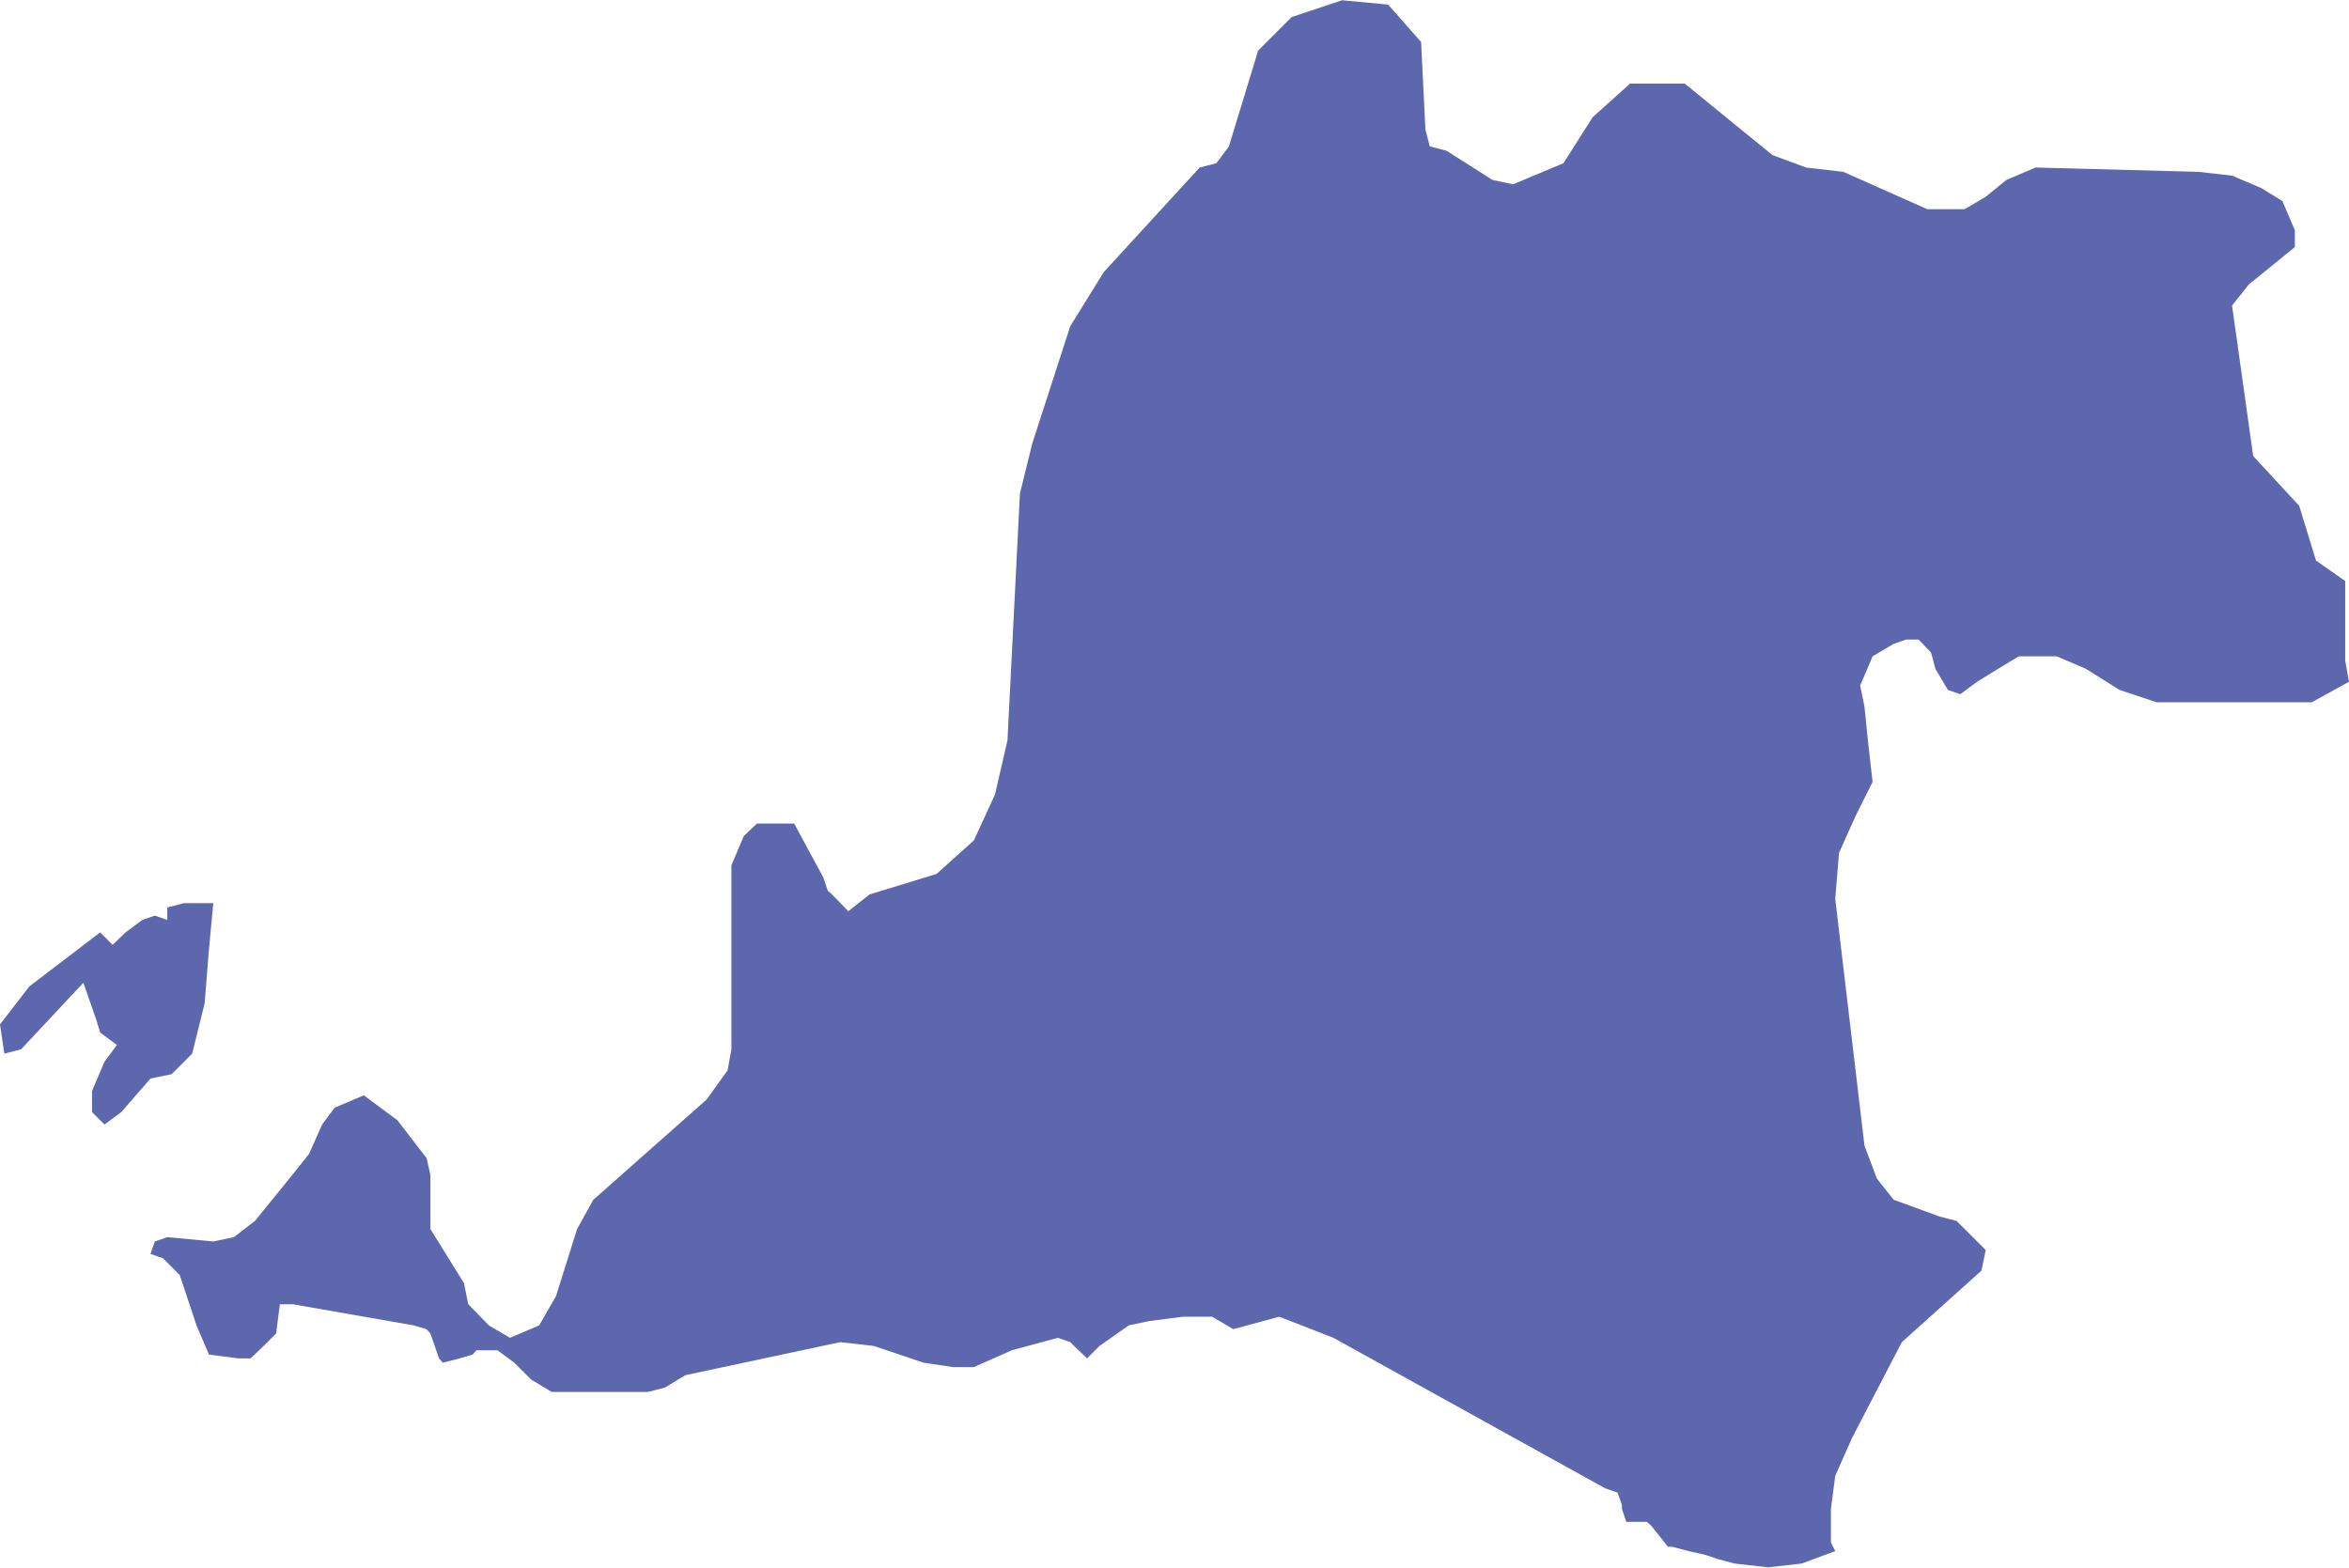
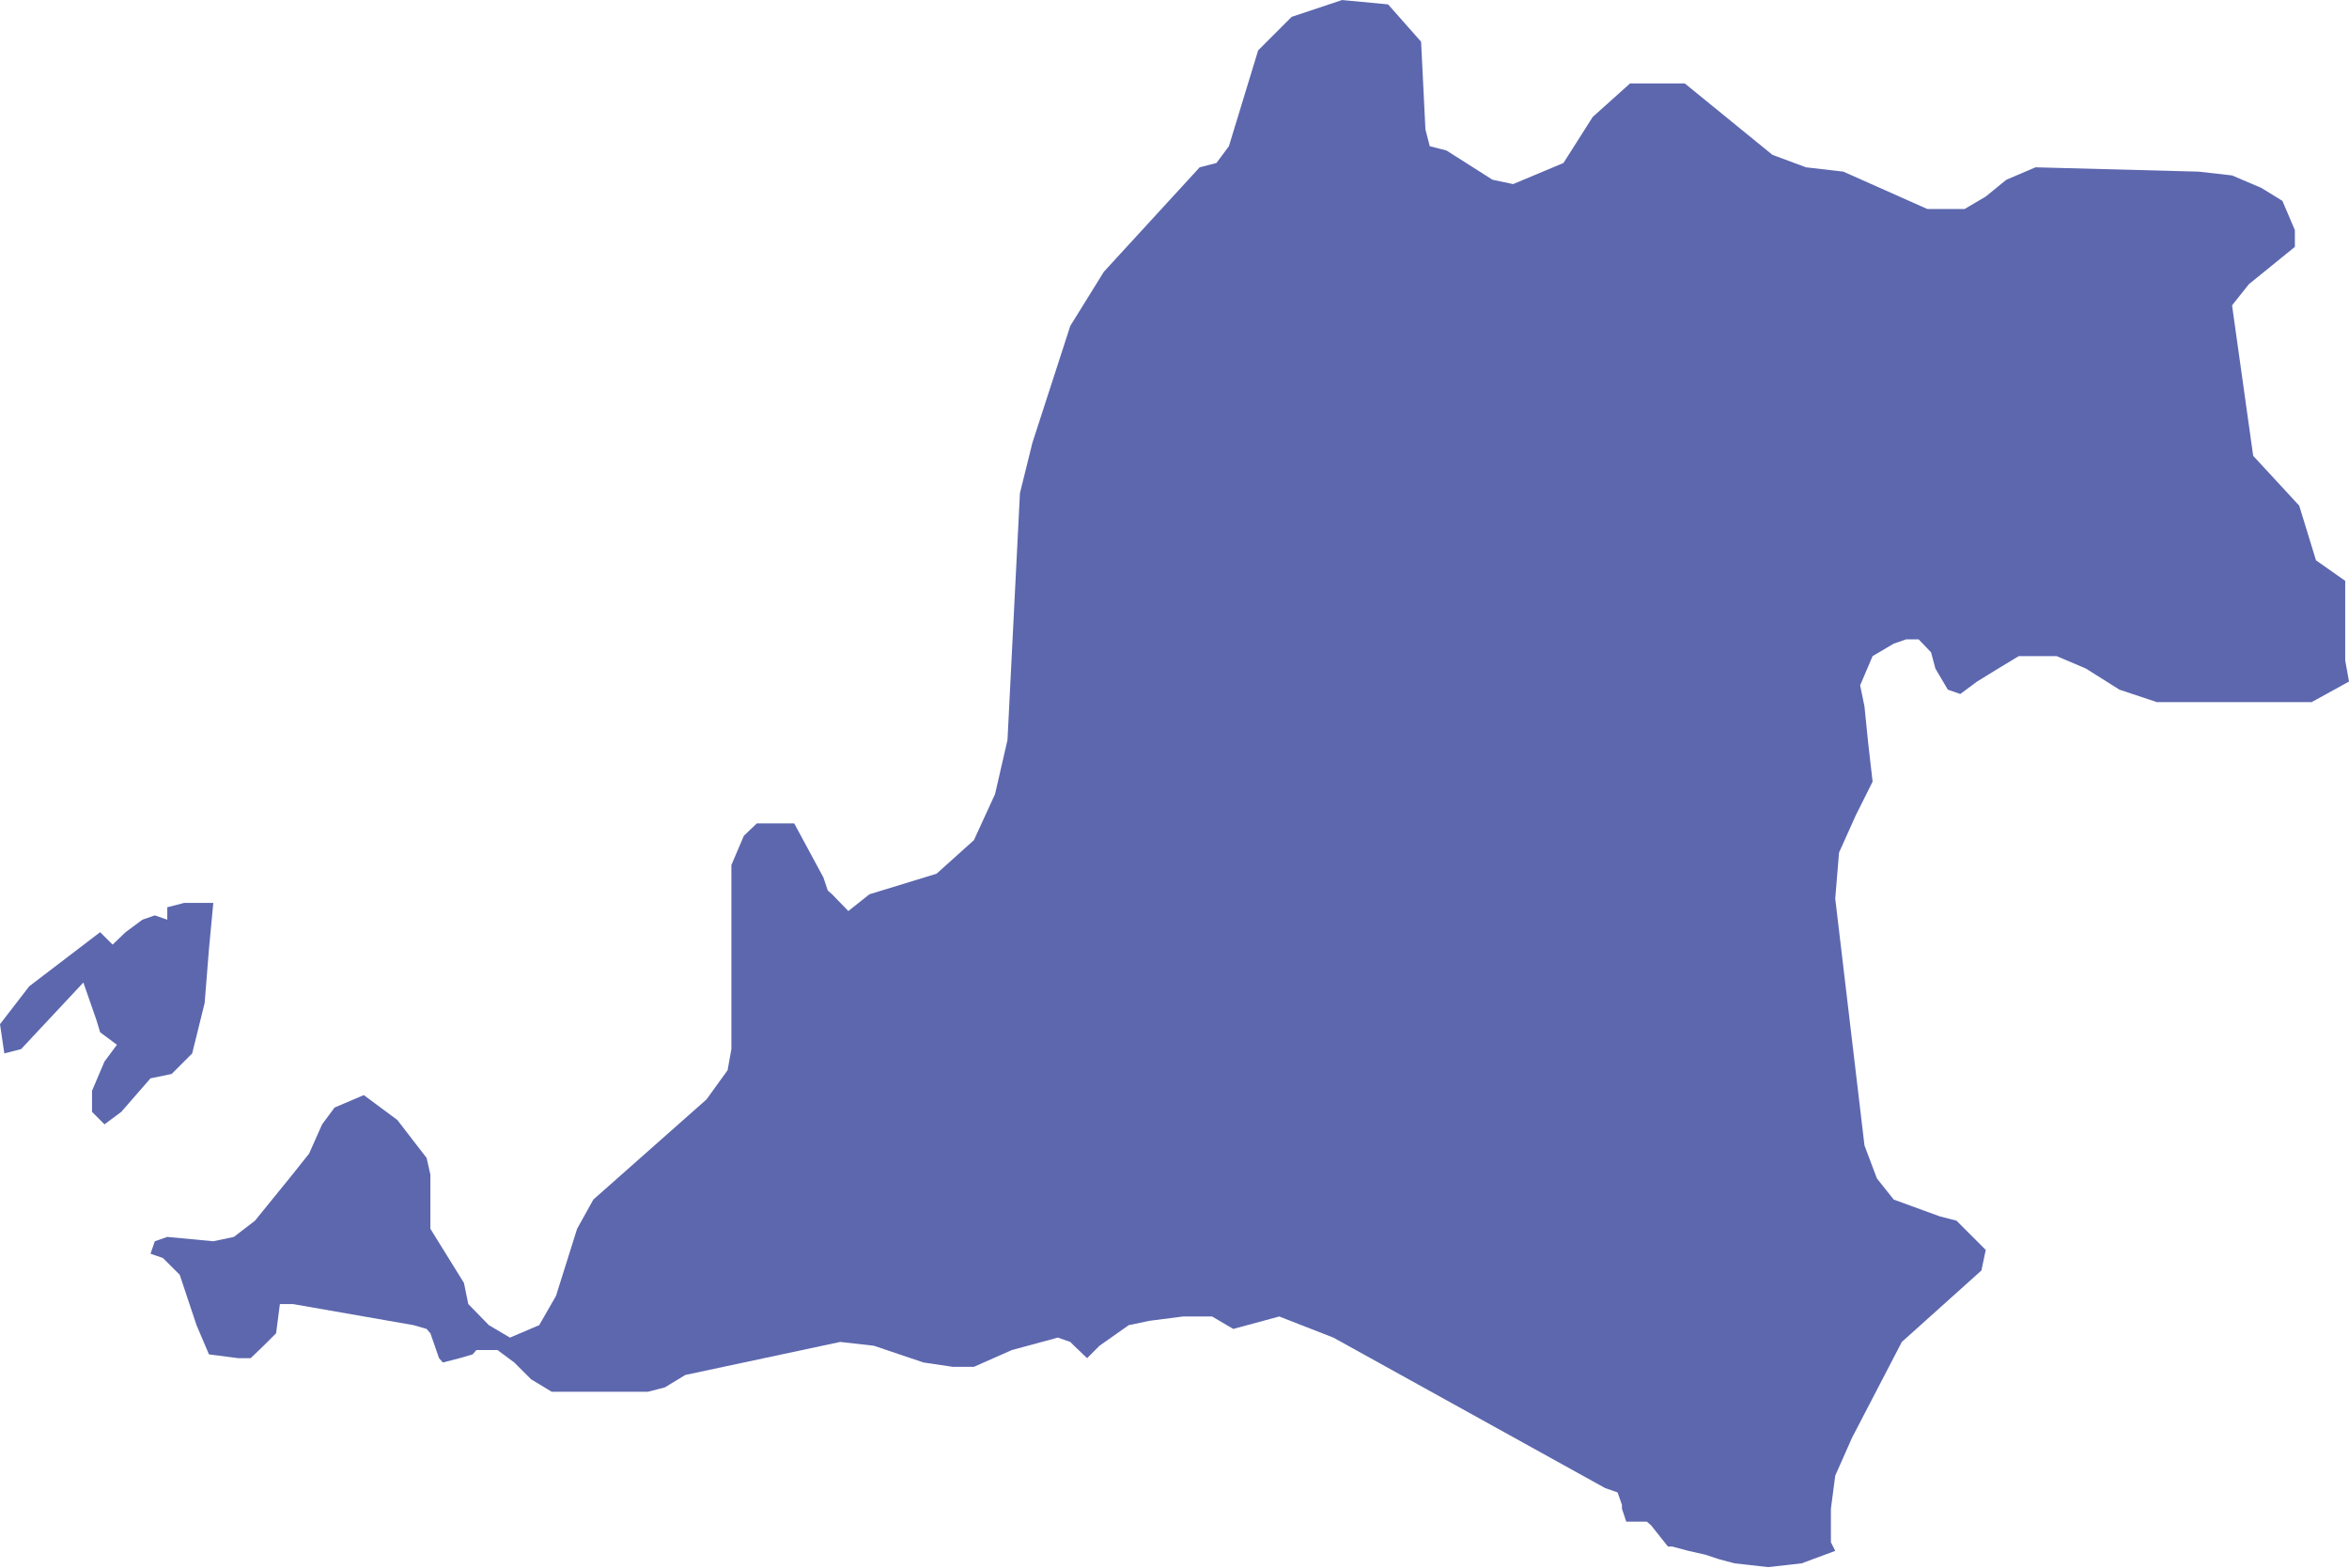
- <svg xmlns="http://www.w3.org/2000/svg" xml:space="preserve" width="1.32in" height="0.881in" version="1.1" style="shape-rendering:geometricPrecision; text-rendering:geometricPrecision; image-rendering:optimizeQuality; fill-rule:evenodd; clip-rule:evenodd" viewBox="0 0 43.39 28.95">
+ <svg xmlns="http://www.w3.org/2000/svg" width="126.708" height="84.545" version="1.1" viewBox="0 0 43.39 28.95" xml:space="preserve" style="shape-rendering:geometricPrecision;text-rendering:geometricPrecision;image-rendering:optimizeQuality;fill-rule:evenodd;clip-rule:evenodd">
  <defs>
-     <style type="text/css">
-    
-     .fil0 {fill:#5C67AE}
-    
-   </style>
+     <style type="text/css">.fil0{fill:#5c67ae}</style>
  </defs>
  <g id="Layer_x0020_1">
    <g id="BT">
-       <polygon id="path318" class="fil0" points="3.94,16.68 3.71,16.68 3.4,16.68 3.09,16.76 3.09,16.99 2.86,16.91 2.63,16.99 2.32,17.22 2.08,17.45 1.85,17.22 0.54,18.22 -0,18.92 0.08,19.46 0.39,19.38 1.54,18.15 1.78,18.84 1.85,19.07 2.16,19.3 1.93,19.61 1.7,20.15 1.7,20.54 1.93,20.77 2.24,20.54 2.78,19.92 3.17,19.84 3.55,19.46 3.78,18.53 3.86,17.53 " />
-       <polygon id="path1174_2_" class="fil0" points="33.82,28.49 33.82,28.18 33.82,27.87 33.9,27.26 34.21,26.56 35.13,24.79 36.6,23.47 36.68,23.09 36.14,22.55 35.83,22.47 34.98,22.16 34.67,21.77 34.44,21.16 33.9,16.6 33.97,15.75 34.28,15.06 34.59,14.44 34.51,13.74 34.44,13.05 34.36,12.66 34.59,12.12 34.98,11.89 35.21,11.81 35.44,11.81 35.67,12.05 35.75,12.35 35.98,12.74 36.21,12.82 36.52,12.59 36.91,12.35 37.29,12.12 37.99,12.12 38.53,12.35 39.15,12.74 39.84,12.97 42.7,12.97 43.39,12.59 43.32,12.2 43.32,10.73 42.78,10.35 42.47,9.34 41.62,8.42 41.23,5.64 41.54,5.25 42.39,4.56 42.39,4.25 42.16,3.71 41.77,3.47 41.23,3.24 40.61,3.17 37.6,3.09 37.06,3.32 36.68,3.63 36.29,3.86 35.6,3.86 34.05,3.17 33.36,3.09 32.74,2.86 31.12,1.54 30.11,1.54 29.42,2.16 28.88,3.01 27.95,3.4 27.57,3.32 26.72,2.78 26.41,2.7 26.33,2.39 26.25,0.77 25.64,0.08 24.79,0 23.86,0.31 23.24,0.93 22.7,2.7 22.47,3.01 22.16,3.09 20.39,5.02 19.77,6.02 19.07,8.18 18.84,9.11 18.61,13.67 18.38,14.67 17.99,15.52 17.3,16.14 16.06,16.52 15.67,16.83 15.37,16.52 15.29,16.45 15.21,16.21 14.67,15.21 14.36,15.21 13.98,15.21 13.74,15.44 13.51,15.98 13.51,19.38 13.44,19.77 13.05,20.31 10.96,22.16 10.66,22.7 10.27,23.94 9.96,24.48 9.42,24.71 9.03,24.48 8.65,24.09 8.57,23.7 7.95,22.7 7.95,22.47 7.95,21.7 7.88,21.39 7.64,21.08 7.34,20.69 7.03,20.46 6.72,20.23 6.18,20.46 5.95,20.77 5.71,21.31 5.4,21.7 4.71,22.55 4.32,22.85 3.94,22.93 3.09,22.85 2.86,22.93 2.78,23.16 3.01,23.24 3.32,23.55 3.63,24.48 3.86,25.02 4.4,25.09 4.63,25.09 4.87,24.86 5.1,24.63 5.17,24.09 5.41,24.09 7.64,24.48 7.88,24.55 7.95,24.63 8.03,24.86 8.11,25.09 8.18,25.17 8.49,25.09 8.73,25.02 8.8,24.94 9.19,24.94 9.5,25.17 9.81,25.48 10.19,25.71 11.97,25.71 12.28,25.63 12.66,25.4 15.52,24.79 16.14,24.86 17.06,25.17 17.6,25.25 17.99,25.25 18.69,24.94 19.54,24.71 19.77,24.79 19.84,24.86 20.08,25.09 20.31,24.86 20.85,24.48 21.23,24.4 21.85,24.32 22.39,24.32 22.78,24.55 23.63,24.32 24.63,24.71 29.65,27.49 29.88,27.57 29.96,27.8 29.96,27.87 30.04,28.11 30.42,28.11 30.5,28.18 30.81,28.57 30.89,28.57 31.19,28.65 31.5,28.72 31.74,28.8 32.04,28.88 32.66,28.95 33.28,28.88 33.9,28.65 " />
+       <polygon id="path318" points="3.94 16.68 3.71 16.68 3.4 16.68 3.09 16.76 3.09 16.99 2.86 16.91 2.63 16.99 2.32 17.22 2.08 17.45 1.85 17.22 .54 18.22 0 18.92 .08 19.46 .39 19.38 1.54 18.15 1.78 18.84 1.85 19.07 2.16 19.3 1.93 19.61 1.7 20.15 1.7 20.54 1.93 20.77 2.24 20.54 2.78 19.92 3.17 19.84 3.55 19.46 3.78 18.53 3.86 17.53" class="fil0" />
+       <polygon id="path1174_2_" points="33.82 28.49 33.82 28.18 33.82 27.87 33.9 27.26 34.21 26.56 35.13 24.79 36.6 23.47 36.68 23.09 36.14 22.55 35.83 22.47 34.98 22.16 34.67 21.77 34.44 21.16 33.9 16.6 33.97 15.75 34.28 15.06 34.59 14.44 34.51 13.74 34.44 13.05 34.36 12.66 34.59 12.12 34.98 11.89 35.21 11.81 35.44 11.81 35.67 12.05 35.75 12.35 35.98 12.74 36.21 12.82 36.52 12.59 36.91 12.35 37.29 12.12 37.99 12.12 38.53 12.35 39.15 12.74 39.84 12.97 42.7 12.97 43.39 12.59 43.32 12.2 43.32 10.73 42.78 10.35 42.47 9.34 41.62 8.42 41.23 5.64 41.54 5.25 42.39 4.56 42.39 4.25 42.16 3.71 41.77 3.47 41.23 3.24 40.61 3.17 37.6 3.09 37.06 3.32 36.68 3.63 36.29 3.86 35.6 3.86 34.05 3.17 33.36 3.09 32.74 2.86 31.12 1.54 30.11 1.54 29.42 2.16 28.88 3.01 27.95 3.4 27.57 3.32 26.72 2.78 26.41 2.7 26.33 2.39 26.25 .77 25.64 .08 24.79 0 23.86 .31 23.24 .93 22.7 2.7 22.47 3.01 22.16 3.09 20.39 5.02 19.77 6.02 19.07 8.18 18.84 9.11 18.61 13.67 18.38 14.67 17.99 15.52 17.3 16.14 16.06 16.52 15.67 16.83 15.37 16.52 15.29 16.45 15.21 16.21 14.67 15.21 14.36 15.21 13.98 15.21 13.74 15.44 13.51 15.98 13.51 19.38 13.44 19.77 13.05 20.31 10.96 22.16 10.66 22.7 10.27 23.94 9.96 24.48 9.42 24.71 9.03 24.48 8.65 24.09 8.57 23.7 7.95 22.7 7.95 22.47 7.95 21.7 7.88 21.39 7.64 21.08 7.34 20.69 7.03 20.46 6.72 20.23 6.18 20.46 5.95 20.77 5.71 21.31 5.4 21.7 4.71 22.55 4.32 22.85 3.94 22.93 3.09 22.85 2.86 22.93 2.78 23.16 3.01 23.24 3.32 23.55 3.63 24.48 3.86 25.02 4.4 25.09 4.63 25.09 4.87 24.86 5.1 24.63 5.17 24.09 5.41 24.09 7.64 24.48 7.88 24.55 7.95 24.63 8.03 24.86 8.11 25.09 8.18 25.17 8.49 25.09 8.73 25.02 8.8 24.94 9.19 24.94 9.5 25.17 9.81 25.48 10.19 25.71 11.97 25.71 12.28 25.63 12.66 25.4 15.52 24.79 16.14 24.86 17.06 25.17 17.6 25.25 17.99 25.25 18.69 24.94 19.54 24.71 19.77 24.79 19.84 24.86 20.08 25.09 20.31 24.86 20.85 24.48 21.23 24.4 21.85 24.32 22.39 24.32 22.78 24.55 23.63 24.32 24.63 24.71 29.65 27.49 29.88 27.57 29.96 27.8 29.96 27.87 30.04 28.11 30.42 28.11 30.5 28.18 30.81 28.57 30.89 28.57 31.19 28.65 31.5 28.72 31.74 28.8 32.04 28.88 32.66 28.95 33.28 28.88 33.9 28.65" class="fil0" />
    </g>
  </g>
</svg>
